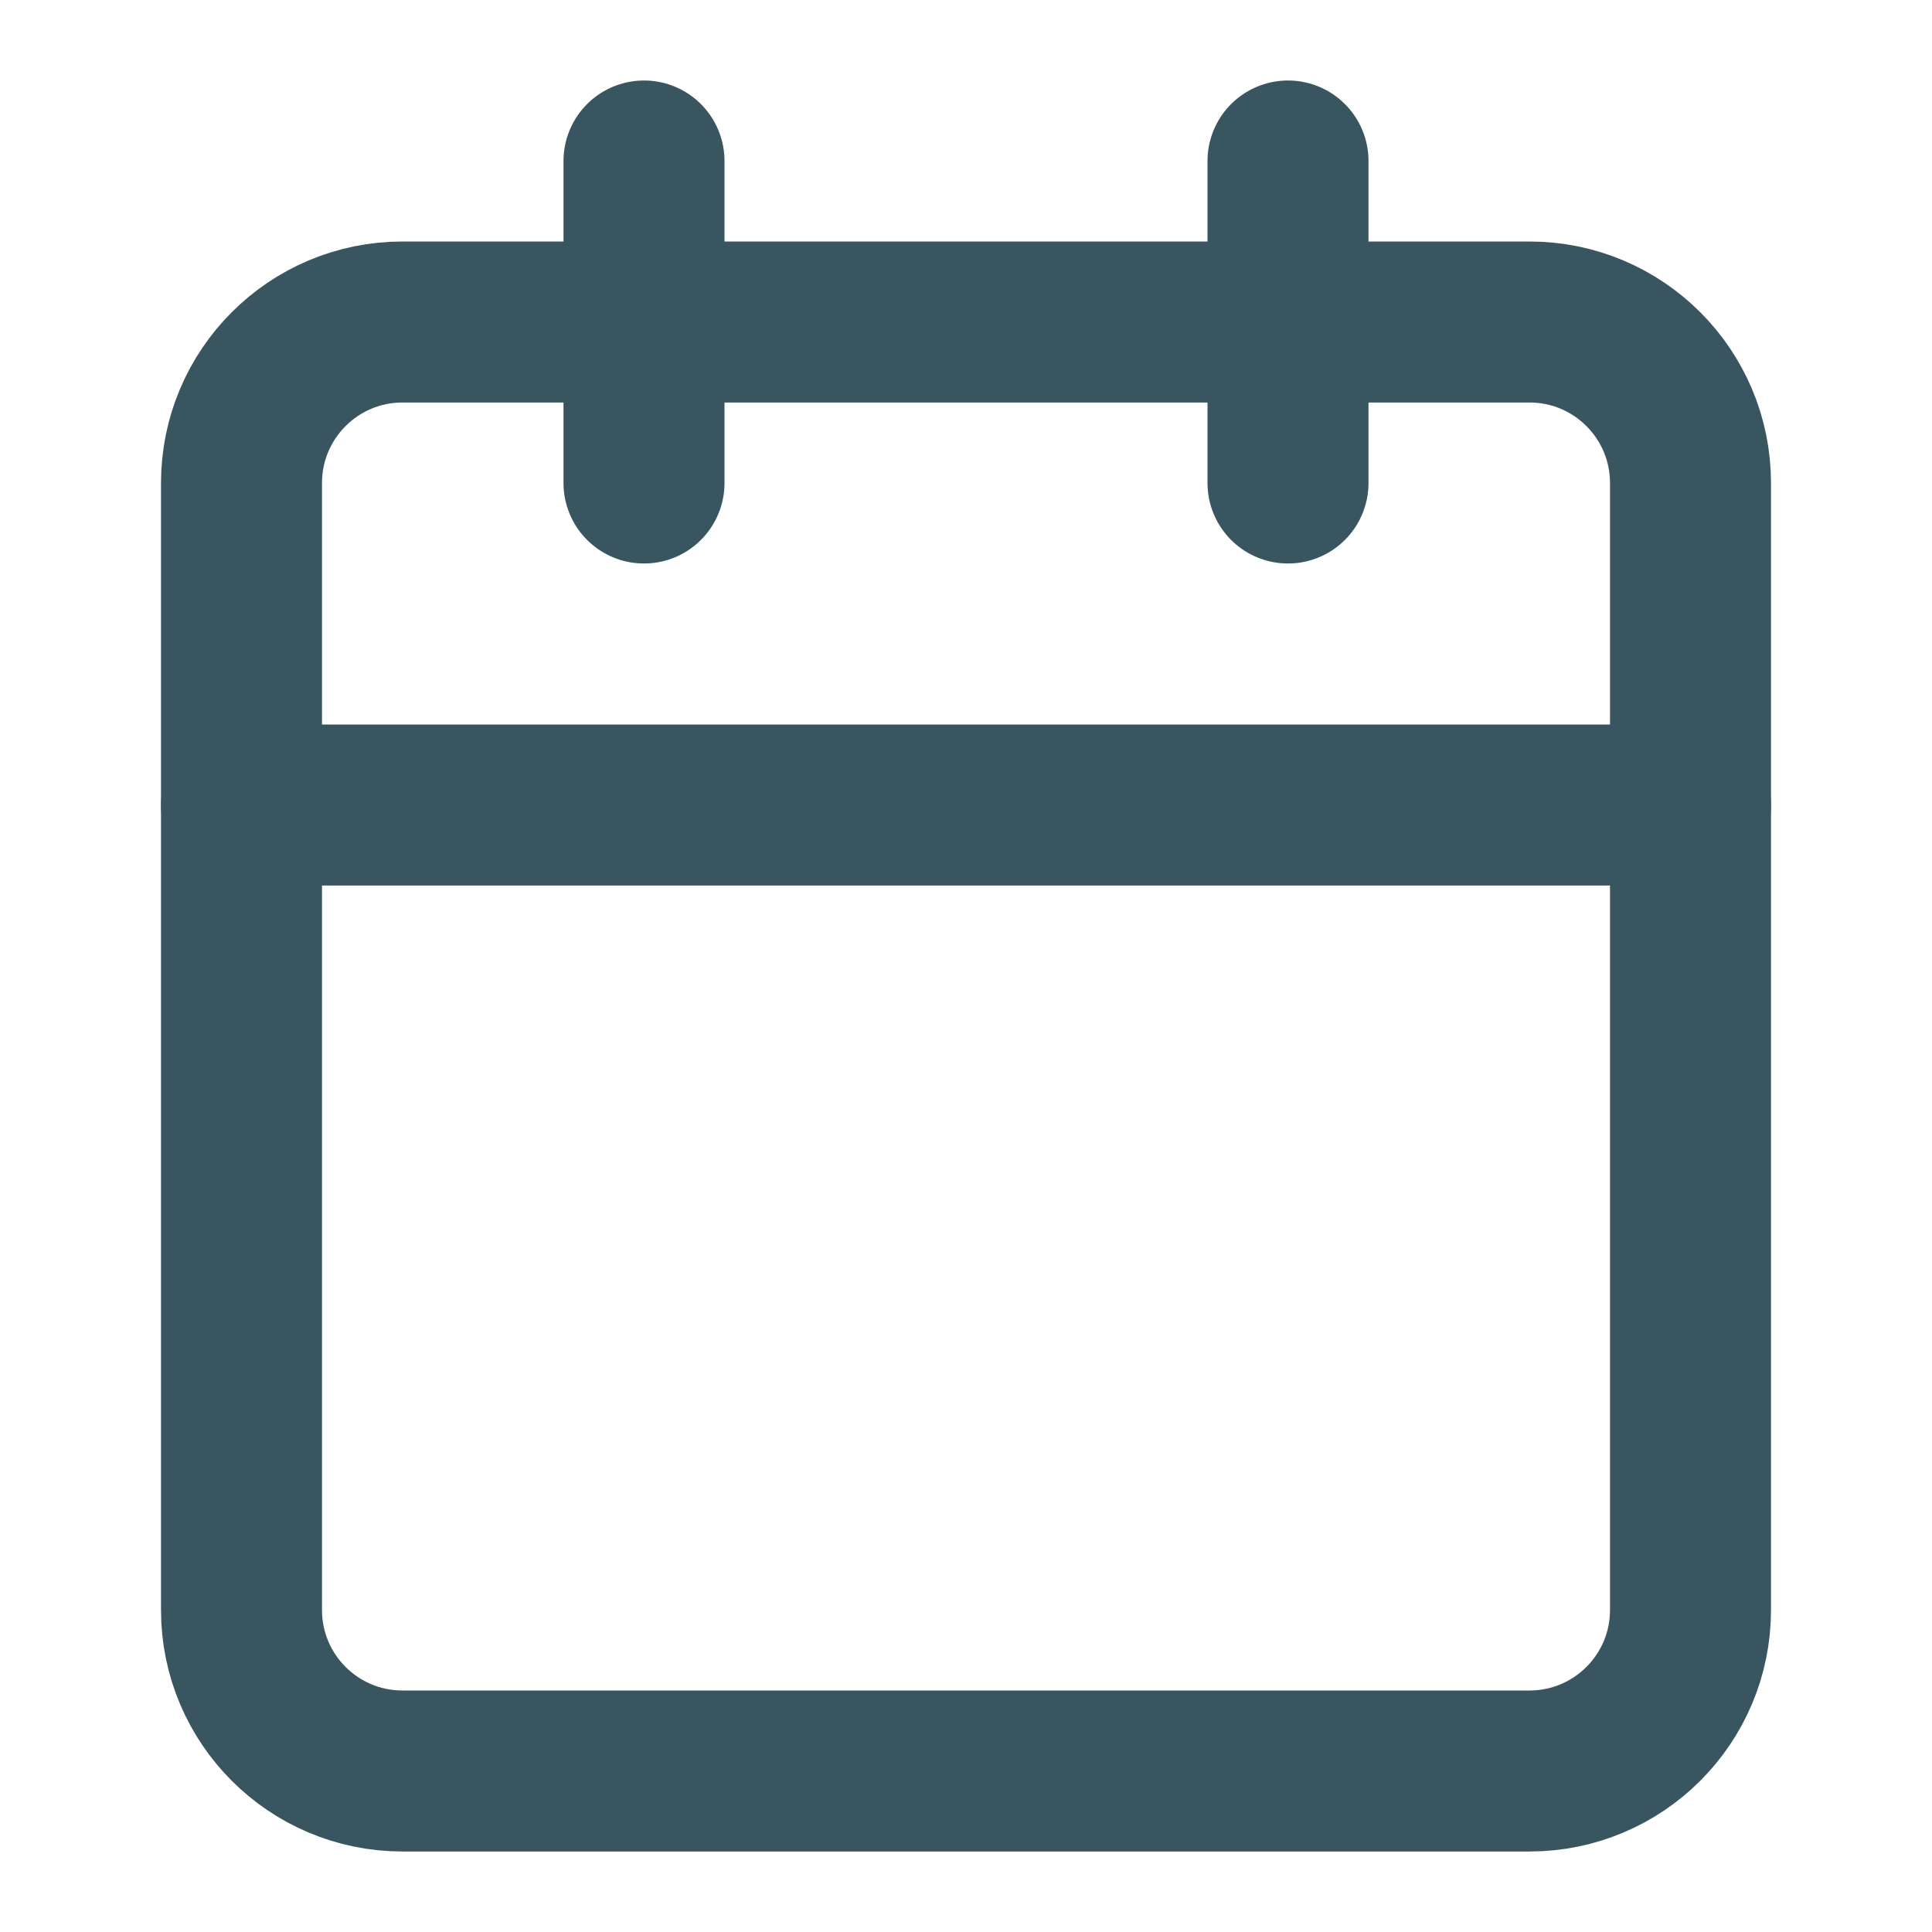
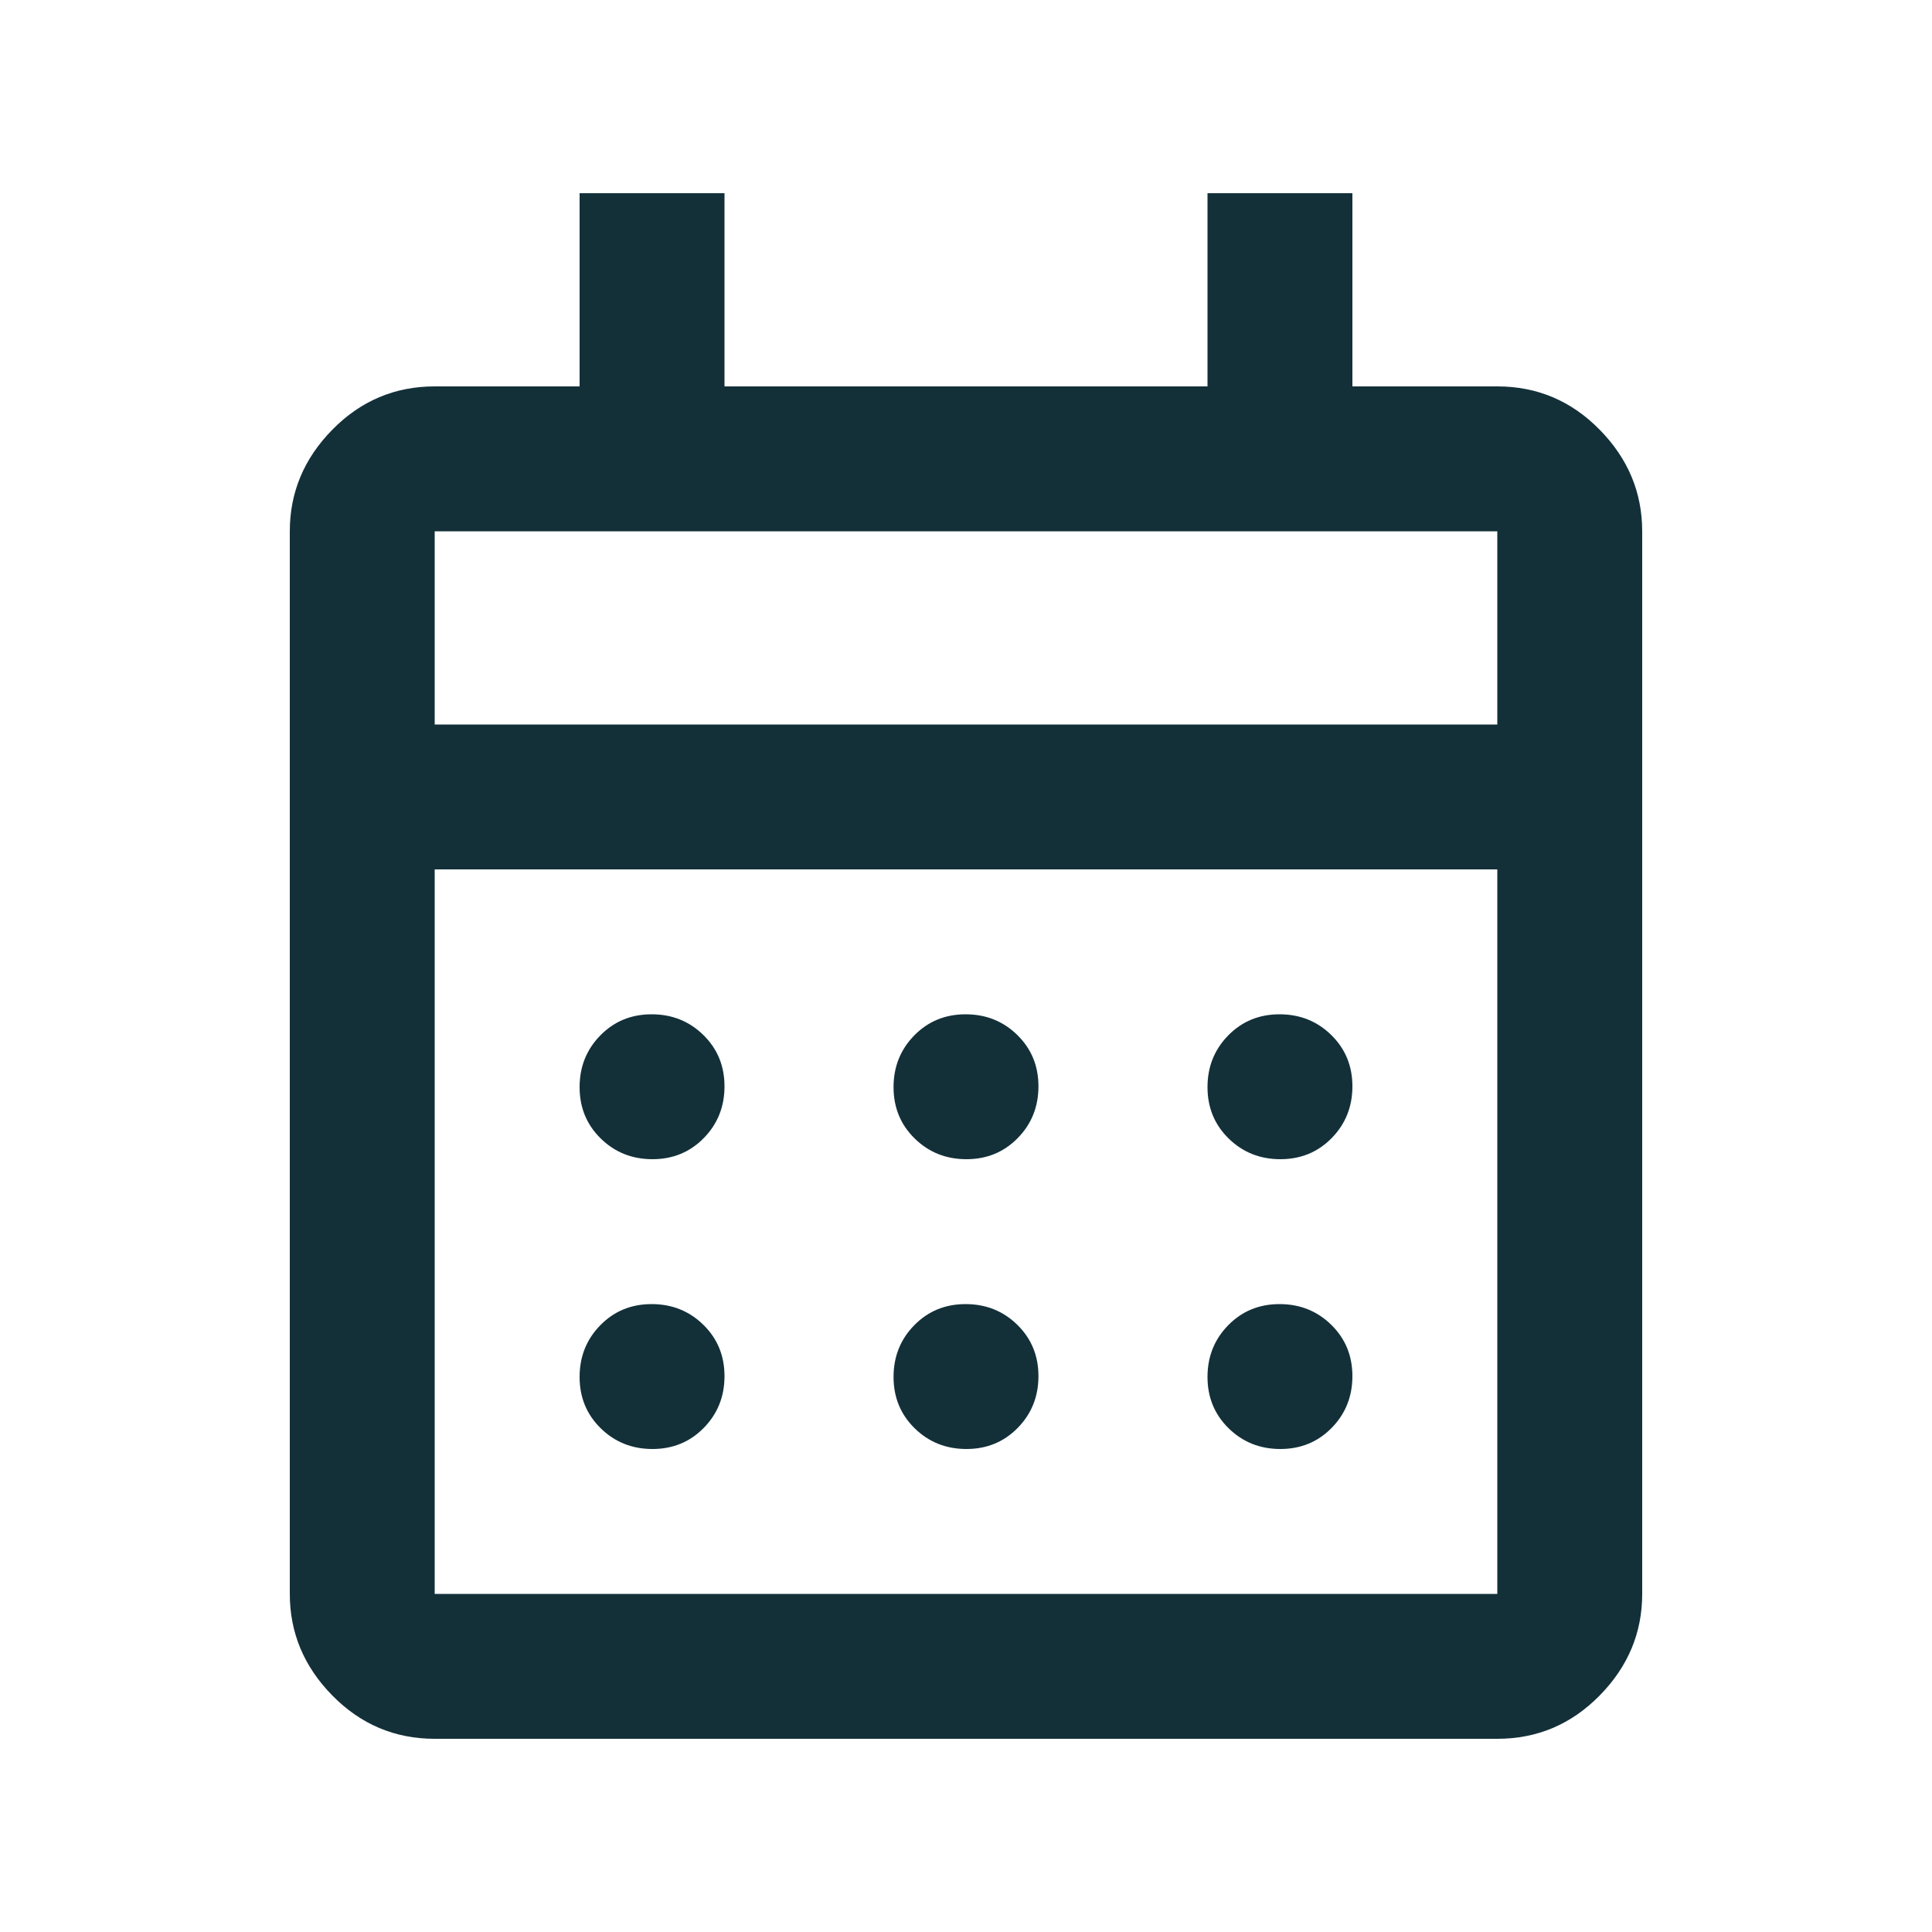
- <svg xmlns="http://www.w3.org/2000/svg" width="24" height="24" viewBox="0 0 24 24" fill="none" stroke="hsl(195 25% 30%)" stroke-width="2" stroke-linecap="round" stroke-linejoin="round" class="feather feather-calendar">
-   <rect x="3" y="4" width="18" height="18" rx="2" ry="2" />
-   <line x1="16" y1="2" x2="16" y2="6" />
-   <line x1="8" y1="2" x2="8" y2="6" />
-   <line x1="3" y1="10" x2="21" y2="10" />
+ <svg xmlns="http://www.w3.org/2000/svg" height="20px" viewBox="0 -960 960 960" width="20px" fill="#133039">
+   <path d="M216-96q-29.7 0-50.85-21.5Q144-139 144-168v-528q0-29 21.15-50.5T216-768h72v-96h72v96h240v-96h72v96h72q29.7 0 50.85 21.5Q816-725 816-696v528q0 29-21.15 50.5T744-96H216Zm0-72h528v-360H216v360Zm0-432h528v-96H216v96Zm0 0v-96 96Zm264.21 216q-15.21 0-25.71-10.29t-10.5-25.5q0-15.21 10.29-25.71t25.5-10.5q15.21 0 25.71 10.29t10.5 25.5q0 15.21-10.29 25.71t-25.5 10.5Zm-156 0q-15.21 0-25.71-10.29t-10.5-25.5q0-15.21 10.29-25.71t25.5-10.5q15.21 0 25.71 10.29t10.5 25.5q0 15.21-10.29 25.71t-25.5 10.5Zm312 0q-15.21 0-25.71-10.29t-10.5-25.5q0-15.21 10.29-25.71t25.5-10.5q15.21 0 25.71 10.29t10.5 25.5q0 15.21-10.29 25.71t-25.5 10.5Zm-156 144q-15.21 0-25.71-10.29t-10.5-25.5q0-15.21 10.29-25.71t25.5-10.5q15.21 0 25.71 10.29t10.5 25.5q0 15.21-10.29 25.71t-25.5 10.5Zm-156 0q-15.21 0-25.71-10.29t-10.5-25.5q0-15.21 10.29-25.71t25.5-10.5q15.21 0 25.71 10.29t10.5 25.5q0 15.21-10.29 25.71t-25.5 10.5Zm312 0q-15.21 0-25.71-10.29t-10.5-25.5q0-15.21 10.29-25.71t25.5-10.5q15.21 0 25.71 10.29t10.5 25.5q0 15.21-10.29 25.71t-25.5 10.5Z" />
</svg>
